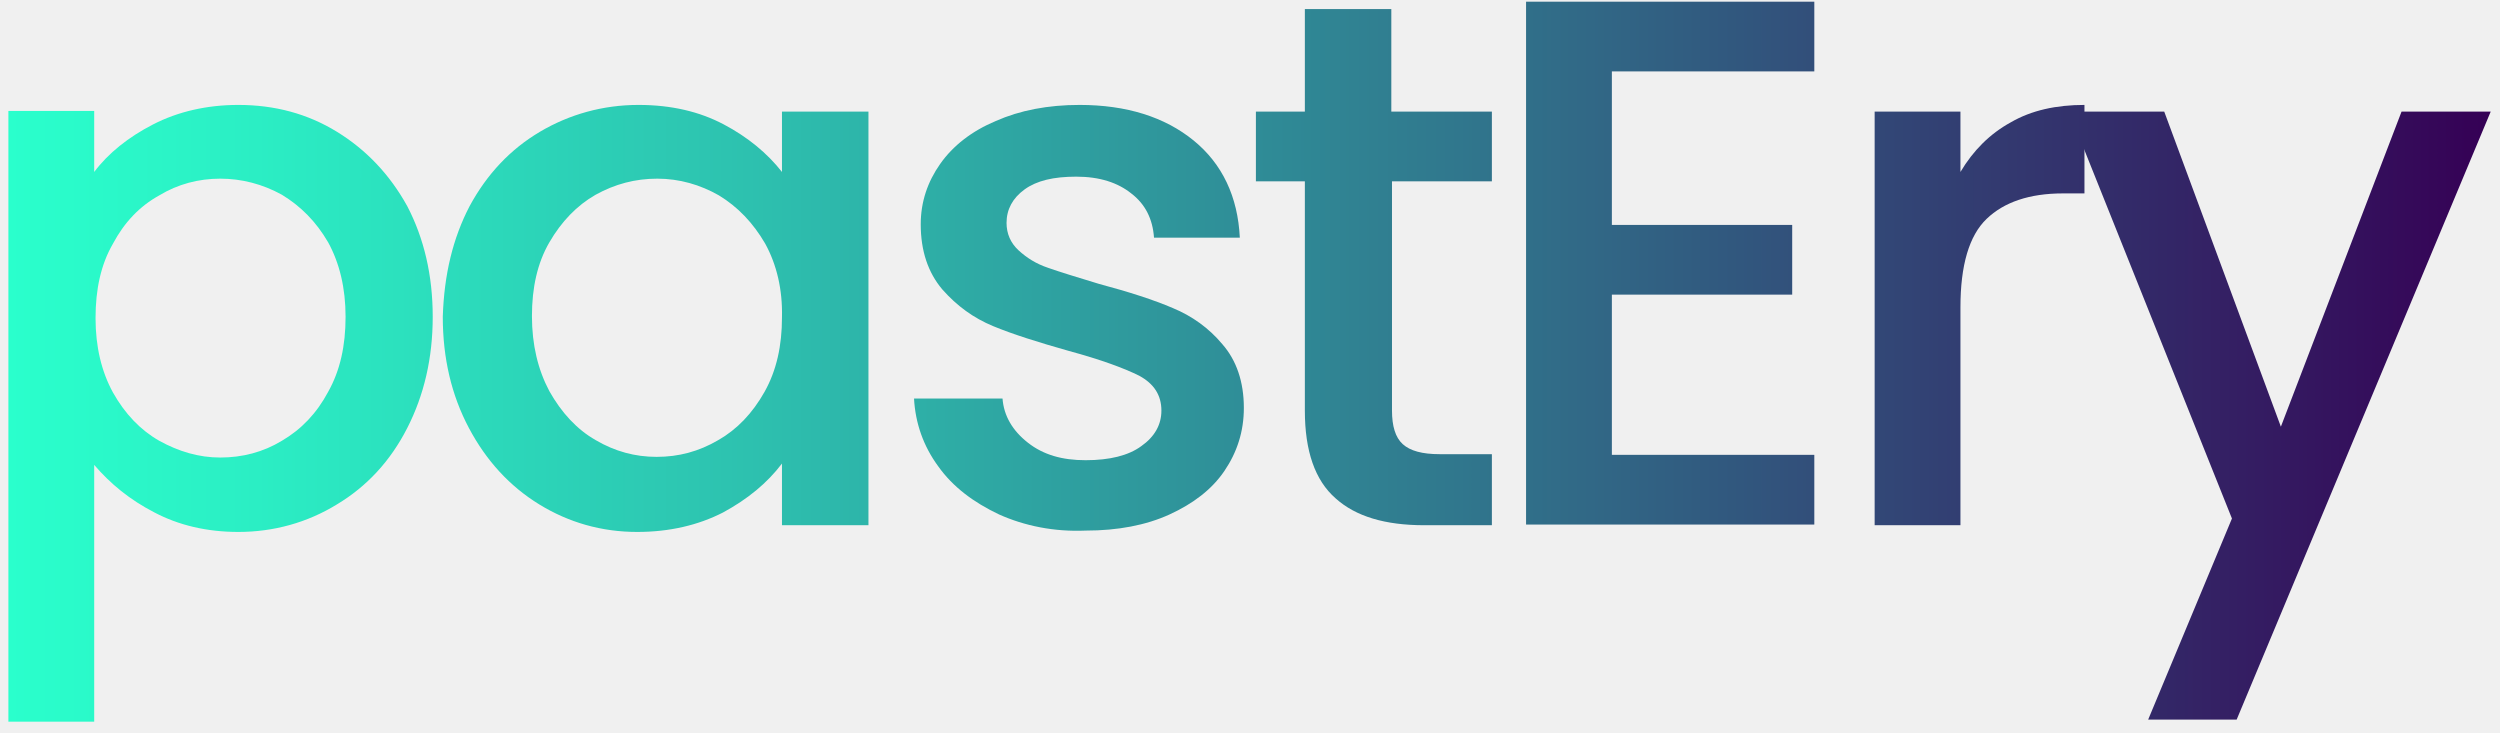
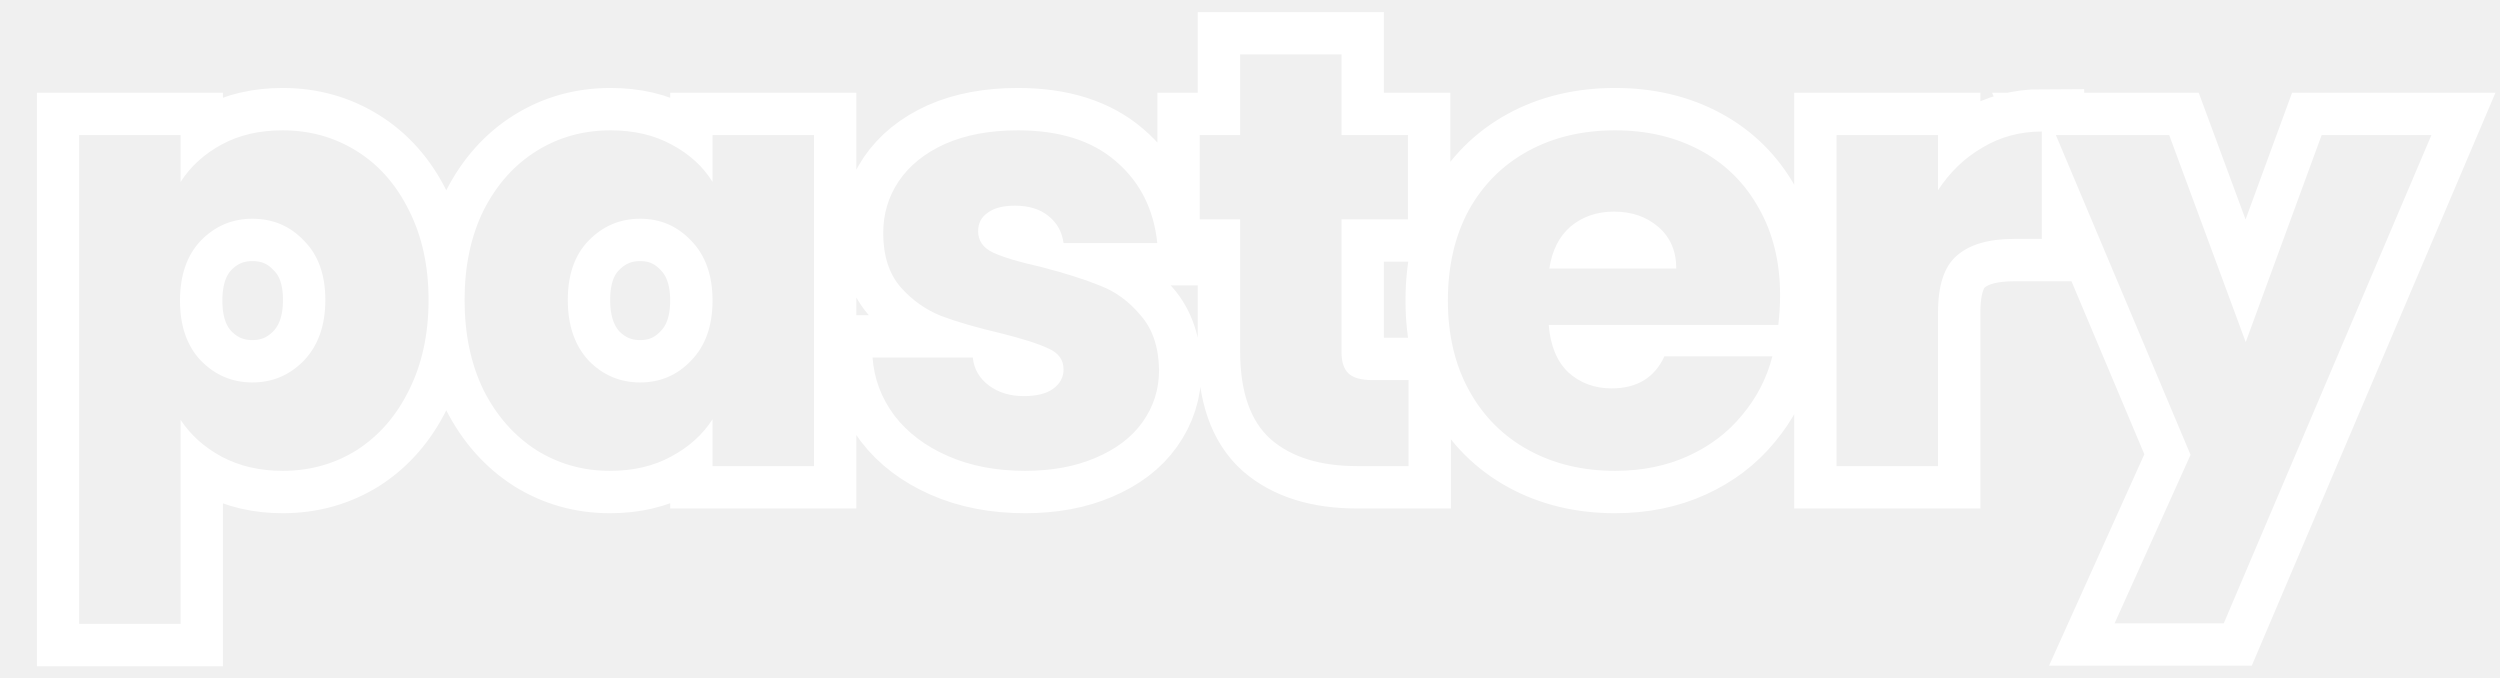
- <svg xmlns="http://www.w3.org/2000/svg" width="157" height="46" viewBox="0 0 157 46" fill="none">
-   <path d="M9.62 7.81C11.178 7.01 12.988 6.589 14.967 6.589C17.24 6.589 19.303 7.136 21.155 8.273C23.007 9.41 24.481 10.967 25.575 12.946C26.628 14.967 27.175 17.282 27.175 19.892C27.175 22.502 26.628 24.817 25.575 26.88C24.523 28.943 23.049 30.543 21.155 31.679C19.303 32.816 17.198 33.406 14.967 33.406C12.988 33.406 11.22 32.984 9.704 32.185C8.147 31.385 6.926 30.374 5.916 29.196V45.319H0.527V6.968H5.916V10.799C6.8 9.62 8.063 8.61 9.62 7.81ZM20.608 15.219C19.85 13.914 18.882 12.946 17.703 12.23C16.482 11.557 15.177 11.22 13.83 11.22C12.483 11.22 11.178 11.557 9.999 12.272C8.778 12.946 7.81 13.956 7.094 15.303C6.337 16.608 6 18.166 6 19.976C6 21.786 6.379 23.344 7.094 24.649C7.852 25.996 8.82 27.007 9.999 27.68C11.22 28.354 12.483 28.733 13.83 28.733C15.219 28.733 16.524 28.396 17.703 27.68C18.924 26.965 19.892 25.954 20.608 24.607C21.366 23.26 21.702 21.702 21.702 19.892C21.702 18.082 21.323 16.524 20.608 15.219Z" fill="url(#paint0_linear)" />
-   <path d="M29.491 12.946C30.585 10.925 32.059 9.368 33.911 8.273C35.763 7.178 37.868 6.589 40.099 6.589C42.162 6.589 43.93 7.01 45.446 7.81C46.961 8.61 48.182 9.62 49.108 10.799V7.01H54.539V32.984H49.108V29.111C48.182 30.332 46.961 31.343 45.404 32.185C43.846 32.984 42.036 33.406 40.015 33.406C37.784 33.406 35.721 32.816 33.869 31.679C32.016 30.543 30.543 28.943 29.448 26.88C28.354 24.817 27.807 22.502 27.807 19.892C27.891 17.24 28.438 14.967 29.491 12.946ZM48.056 15.303C47.298 13.998 46.33 12.988 45.151 12.272C43.972 11.599 42.667 11.22 41.278 11.22C39.889 11.22 38.626 11.557 37.405 12.23C36.226 12.904 35.258 13.914 34.5 15.219C33.742 16.524 33.406 18.082 33.406 19.85C33.406 21.66 33.785 23.218 34.5 24.565C35.258 25.912 36.226 26.965 37.405 27.638C38.626 28.354 39.889 28.691 41.236 28.691C42.625 28.691 43.888 28.354 45.109 27.638C46.288 26.965 47.256 25.954 48.014 24.607C48.771 23.26 49.108 21.702 49.108 19.934C49.15 18.166 48.771 16.608 48.056 15.303Z" fill="url(#paint1_linear)" />
-   <path d="M62.748 32.311C61.148 31.553 59.843 30.585 58.917 29.28C57.991 28.017 57.486 26.586 57.401 25.028H62.958C63.042 26.122 63.59 27.049 64.558 27.806C65.526 28.564 66.705 28.901 68.178 28.901C69.694 28.901 70.873 28.606 71.673 28.017C72.514 27.428 72.936 26.67 72.936 25.786C72.936 24.817 72.472 24.102 71.546 23.597C70.62 23.134 69.147 22.586 67.126 22.039C65.189 21.492 63.59 20.987 62.369 20.481C61.148 19.976 60.096 19.218 59.169 18.166C58.285 17.114 57.822 15.766 57.822 14.082C57.822 12.693 58.243 11.43 59.043 10.294C59.843 9.157 61.022 8.231 62.537 7.599C64.053 6.926 65.821 6.589 67.8 6.589C70.746 6.589 73.146 7.347 74.956 8.82C76.766 10.294 77.735 12.357 77.861 14.925H72.472C72.388 13.746 71.925 12.82 71.041 12.146C70.199 11.472 69.062 11.094 67.589 11.094C66.158 11.094 65.105 11.346 64.348 11.893C63.59 12.441 63.211 13.156 63.211 13.998C63.211 14.672 63.464 15.261 63.969 15.724C64.474 16.187 65.063 16.566 65.821 16.819C66.537 17.072 67.631 17.408 69.02 17.829C70.915 18.334 72.472 18.84 73.651 19.345C74.872 19.85 75.924 20.608 76.766 21.618C77.65 22.628 78.114 23.976 78.114 25.617C78.114 27.091 77.693 28.396 76.893 29.575C76.093 30.753 74.914 31.637 73.441 32.311C71.967 32.984 70.199 33.321 68.178 33.321C66.2 33.406 64.348 33.027 62.748 32.311Z" fill="url(#paint2_linear)" />
-   <path d="M87.417 11.388V25.786C87.417 26.754 87.628 27.47 88.091 27.891C88.554 28.312 89.312 28.522 90.406 28.522H93.69V32.984H89.438C86.996 32.984 85.144 32.437 83.881 31.301C82.576 30.164 81.945 28.312 81.945 25.786V11.388H78.871V7.01H81.945V0.569H87.375V7.01H93.69V11.388H87.417Z" fill="url(#paint3_linear)" />
-   <path d="M101.225 4.526V14.125H112.55V18.503H101.225V28.564H113.939V32.942H95.837V0.106H113.939V4.484H101.225V4.526Z" fill="url(#paint4_linear)" />
-   <path d="M126.274 7.684C127.579 6.926 129.136 6.589 130.904 6.589V12.146H129.557C127.452 12.146 125.853 12.693 124.758 13.746C123.663 14.798 123.116 16.651 123.116 19.303V32.984H117.728V7.01H123.116V10.799C123.916 9.452 124.969 8.399 126.274 7.684Z" fill="url(#paint5_linear)" />
-   <path d="M156.416 7.01L140.461 45.193H134.904L140.166 32.563L129.936 7.01H135.914L143.239 26.796L150.817 7.01H156.416Z" fill="url(#paint6_linear)" />
-   <defs>
-     <linearGradient id="paint0_linear" x1="0.534" y1="22.744" x2="156.409" y2="22.744" gradientUnits="userSpaceOnUse">
-       <stop stop-color="#2AFFCC" />
-       <stop offset="0.1" stop-color="#2BEEC4" />
-       <stop offset="0.298" stop-color="#2DC1AF" />
-       <stop offset="0.577" stop-color="#30798E" />
-       <stop offset="0.921" stop-color="#341860" />
-       <stop offset="1" stop-color="#350055" />
-     </linearGradient>
-     <linearGradient id="paint1_linear" x1="0.534" y1="22.744" x2="156.409" y2="22.744" gradientUnits="userSpaceOnUse">
-       <stop stop-color="#2AFFCC" />
-       <stop offset="0.1" stop-color="#2BEEC4" />
-       <stop offset="0.298" stop-color="#2DC1AF" />
-       <stop offset="0.577" stop-color="#30798E" />
-       <stop offset="0.921" stop-color="#341860" />
-       <stop offset="1" stop-color="#350055" />
-     </linearGradient>
-     <linearGradient id="paint2_linear" x1="0.534" y1="22.744" x2="156.409" y2="22.744" gradientUnits="userSpaceOnUse">
-       <stop stop-color="#2AFFCC" />
-       <stop offset="0.1" stop-color="#2BEEC4" />
-       <stop offset="0.298" stop-color="#2DC1AF" />
-       <stop offset="0.577" stop-color="#30798E" />
-       <stop offset="0.921" stop-color="#341860" />
-       <stop offset="1" stop-color="#350055" />
-     </linearGradient>
-     <linearGradient id="paint3_linear" x1="0.534" y1="22.744" x2="156.409" y2="22.744" gradientUnits="userSpaceOnUse">
-       <stop stop-color="#2AFFCC" />
-       <stop offset="0.1" stop-color="#2BEEC4" />
-       <stop offset="0.298" stop-color="#2DC1AF" />
-       <stop offset="0.577" stop-color="#30798E" />
-       <stop offset="0.921" stop-color="#341860" />
-       <stop offset="1" stop-color="#350055" />
-     </linearGradient>
-     <linearGradient id="paint4_linear" x1="0.534" y1="22.744" x2="156.409" y2="22.744" gradientUnits="userSpaceOnUse">
-       <stop stop-color="#2AFFCC" />
-       <stop offset="0.1" stop-color="#2BEEC4" />
-       <stop offset="0.298" stop-color="#2DC1AF" />
-       <stop offset="0.577" stop-color="#30798E" />
-       <stop offset="0.921" stop-color="#341860" />
-       <stop offset="1" stop-color="#350055" />
-     </linearGradient>
-     <linearGradient id="paint5_linear" x1="0.534" y1="22.744" x2="156.409" y2="22.744" gradientUnits="userSpaceOnUse">
-       <stop stop-color="#2AFFCC" />
-       <stop offset="0.1" stop-color="#2BEEC4" />
-       <stop offset="0.298" stop-color="#2DC1AF" />
-       <stop offset="0.577" stop-color="#30798E" />
-       <stop offset="0.921" stop-color="#341860" />
-       <stop offset="1" stop-color="#350055" />
-     </linearGradient>
-     <linearGradient id="paint6_linear" x1="0.534" y1="22.744" x2="156.409" y2="22.744" gradientUnits="userSpaceOnUse">
-       <stop stop-color="#2AFFCC" />
-       <stop offset="0.1" stop-color="#2BEEC4" />
-       <stop offset="0.298" stop-color="#2DC1AF" />
-       <stop offset="0.577" stop-color="#30798E" />
-       <stop offset="0.921" stop-color="#341860" />
-       <stop offset="1" stop-color="#350055" />
-     </linearGradient>
-   </defs>
+ <svg xmlns="http://www.w3.org/2000/svg" width="59" height="16" viewBox="0 0 59 16" fill="none">
+   <mask id="path-1-outside-1" maskUnits="userSpaceOnUse" x="0.868" y="0.284" width="59" height="16" fill="black">
+     <rect fill="white" x="0.868" y="0.284" width="59" height="16" />
+     <path d="M4.262 4.294C4.495 3.93 4.817 3.636 5.228 3.412C5.639 3.188 6.119 3.076 6.67 3.076C7.314 3.076 7.897 3.239 8.42 3.566C8.943 3.893 9.353 4.359 9.652 4.966C9.96 5.573 10.114 6.277 10.114 7.08C10.114 7.883 9.96 8.592 9.652 9.208C9.353 9.815 8.943 10.286 8.42 10.622C7.897 10.949 7.314 11.112 6.67 11.112C6.129 11.112 5.648 11 5.228 10.776C4.817 10.552 4.495 10.263 4.262 9.908V14.724H1.868V3.188H4.262V4.294ZM7.678 7.08C7.678 6.483 7.51 6.016 7.174 5.68C6.847 5.335 6.441 5.162 5.956 5.162C5.48 5.162 5.074 5.335 4.738 5.68C4.411 6.025 4.248 6.497 4.248 7.094C4.248 7.691 4.411 8.163 4.738 8.508C5.074 8.853 5.48 9.026 5.956 9.026C6.432 9.026 6.838 8.853 7.174 8.508C7.51 8.153 7.678 7.677 7.678 7.08ZM10.964 7.08C10.964 6.277 11.113 5.573 11.412 4.966C11.72 4.359 12.135 3.893 12.658 3.566C13.181 3.239 13.764 3.076 14.408 3.076C14.959 3.076 15.439 3.188 15.85 3.412C16.27 3.636 16.592 3.93 16.816 4.294V3.188H19.21V11H16.816V9.894C16.583 10.258 16.256 10.552 15.836 10.776C15.425 11 14.945 11.112 14.394 11.112C13.759 11.112 13.181 10.949 12.658 10.622C12.135 10.286 11.72 9.815 11.412 9.208C11.113 8.592 10.964 7.883 10.964 7.08ZM16.816 7.094C16.816 6.497 16.648 6.025 16.312 5.68C15.985 5.335 15.584 5.162 15.108 5.162C14.632 5.162 14.226 5.335 13.89 5.68C13.563 6.016 13.4 6.483 13.4 7.08C13.4 7.677 13.563 8.153 13.89 8.508C14.226 8.853 14.632 9.026 15.108 9.026C15.584 9.026 15.985 8.853 16.312 8.508C16.648 8.163 16.816 7.691 16.816 7.094ZM24.19 11.112C23.509 11.112 22.902 10.995 22.37 10.762C21.838 10.529 21.418 10.211 21.11 9.81C20.802 9.399 20.629 8.942 20.592 8.438H22.958C22.986 8.709 23.112 8.928 23.336 9.096C23.56 9.264 23.835 9.348 24.162 9.348C24.461 9.348 24.689 9.292 24.848 9.18C25.016 9.059 25.1 8.905 25.1 8.718C25.1 8.494 24.983 8.331 24.75 8.228C24.517 8.116 24.139 7.995 23.616 7.864C23.056 7.733 22.589 7.598 22.216 7.458C21.843 7.309 21.521 7.08 21.25 6.772C20.979 6.455 20.844 6.03 20.844 5.498C20.844 5.05 20.965 4.644 21.208 4.28C21.46 3.907 21.824 3.613 22.3 3.398C22.785 3.183 23.359 3.076 24.022 3.076C25.002 3.076 25.772 3.319 26.332 3.804C26.901 4.289 27.228 4.933 27.312 5.736H25.1C25.063 5.465 24.941 5.251 24.736 5.092C24.54 4.933 24.279 4.854 23.952 4.854C23.672 4.854 23.457 4.91 23.308 5.022C23.159 5.125 23.084 5.269 23.084 5.456C23.084 5.68 23.201 5.848 23.434 5.96C23.677 6.072 24.05 6.184 24.554 6.296C25.133 6.445 25.604 6.595 25.968 6.744C26.332 6.884 26.649 7.117 26.92 7.444C27.2 7.761 27.345 8.191 27.354 8.732C27.354 9.189 27.223 9.6 26.962 9.964C26.71 10.319 26.341 10.599 25.856 10.804C25.38 11.009 24.825 11.112 24.19 11.112ZM33.242 8.97V11H32.025C31.157 11 30.48 10.79 29.994 10.37C29.509 9.941 29.267 9.245 29.267 8.284V5.176H28.314V3.188H29.267V1.284H31.66V3.188H33.228V5.176H31.66V8.312C31.66 8.545 31.716 8.713 31.828 8.816C31.941 8.919 32.127 8.97 32.389 8.97H33.242ZM42.01 6.968C42.01 7.192 41.996 7.425 41.968 7.668H36.55C36.587 8.153 36.741 8.527 37.012 8.788C37.292 9.04 37.633 9.166 38.034 9.166C38.631 9.166 39.047 8.914 39.28 8.41H41.828C41.697 8.923 41.459 9.385 41.114 9.796C40.778 10.207 40.353 10.529 39.84 10.762C39.327 10.995 38.753 11.112 38.118 11.112C37.353 11.112 36.671 10.949 36.074 10.622C35.477 10.295 35.01 9.829 34.674 9.222C34.338 8.615 34.17 7.906 34.17 7.094C34.17 6.282 34.333 5.573 34.66 4.966C34.996 4.359 35.463 3.893 36.06 3.566C36.657 3.239 37.343 3.076 38.118 3.076C38.874 3.076 39.546 3.235 40.134 3.552C40.722 3.869 41.179 4.322 41.506 4.91C41.842 5.498 42.01 6.184 42.01 6.968ZM39.56 6.338C39.56 5.927 39.42 5.601 39.14 5.358C38.86 5.115 38.51 4.994 38.09 4.994C37.689 4.994 37.348 5.111 37.068 5.344C36.797 5.577 36.629 5.909 36.564 6.338H39.56ZM45.737 4.49C46.017 4.061 46.367 3.725 46.787 3.482C47.207 3.23 47.674 3.104 48.187 3.104V5.638H47.529C46.932 5.638 46.484 5.769 46.185 6.03C45.886 6.282 45.737 6.73 45.737 7.374V11H43.343V3.188H45.737V4.49ZM57.381 3.188L52.481 14.71H49.905L51.697 10.734L48.519 3.188H51.193L52.999 8.074L54.791 3.188H57.381Z" />
+   </mask>
+   <path d="M4.262 4.294C4.495 3.93 4.817 3.636 5.228 3.412C5.639 3.188 6.119 3.076 6.67 3.076C7.314 3.076 7.897 3.239 8.42 3.566C8.943 3.893 9.353 4.359 9.652 4.966C9.96 5.573 10.114 6.277 10.114 7.08C10.114 7.883 9.96 8.592 9.652 9.208C9.353 9.815 8.943 10.286 8.42 10.622C7.897 10.949 7.314 11.112 6.67 11.112C6.129 11.112 5.648 11 5.228 10.776C4.817 10.552 4.495 10.263 4.262 9.908V14.724H1.868V3.188H4.262V4.294ZM7.678 7.08C7.678 6.483 7.51 6.016 7.174 5.68C6.847 5.335 6.441 5.162 5.956 5.162C5.48 5.162 5.074 5.335 4.738 5.68C4.411 6.025 4.248 6.497 4.248 7.094C4.248 7.691 4.411 8.163 4.738 8.508C5.074 8.853 5.48 9.026 5.956 9.026C6.432 9.026 6.838 8.853 7.174 8.508C7.51 8.153 7.678 7.677 7.678 7.08ZM10.964 7.08C10.964 6.277 11.113 5.573 11.412 4.966C11.72 4.359 12.135 3.893 12.658 3.566C13.181 3.239 13.764 3.076 14.408 3.076C14.959 3.076 15.439 3.188 15.85 3.412C16.27 3.636 16.592 3.93 16.816 4.294V3.188H19.21V11H16.816V9.894C16.583 10.258 16.256 10.552 15.836 10.776C15.425 11 14.945 11.112 14.394 11.112C13.759 11.112 13.181 10.949 12.658 10.622C12.135 10.286 11.72 9.815 11.412 9.208C11.113 8.592 10.964 7.883 10.964 7.08ZM16.816 7.094C16.816 6.497 16.648 6.025 16.312 5.68C15.985 5.335 15.584 5.162 15.108 5.162C14.632 5.162 14.226 5.335 13.89 5.68C13.563 6.016 13.4 6.483 13.4 7.08C13.4 7.677 13.563 8.153 13.89 8.508C14.226 8.853 14.632 9.026 15.108 9.026C15.584 9.026 15.985 8.853 16.312 8.508C16.648 8.163 16.816 7.691 16.816 7.094ZM24.19 11.112C23.509 11.112 22.902 10.995 22.37 10.762C21.838 10.529 21.418 10.211 21.11 9.81C20.802 9.399 20.629 8.942 20.592 8.438H22.958C22.986 8.709 23.112 8.928 23.336 9.096C23.56 9.264 23.835 9.348 24.162 9.348C24.461 9.348 24.689 9.292 24.848 9.18C25.016 9.059 25.1 8.905 25.1 8.718C25.1 8.494 24.983 8.331 24.75 8.228C24.517 8.116 24.139 7.995 23.616 7.864C23.056 7.733 22.589 7.598 22.216 7.458C21.843 7.309 21.521 7.08 21.25 6.772C20.979 6.455 20.844 6.03 20.844 5.498C20.844 5.05 20.965 4.644 21.208 4.28C21.46 3.907 21.824 3.613 22.3 3.398C22.785 3.183 23.359 3.076 24.022 3.076C25.002 3.076 25.772 3.319 26.332 3.804C26.901 4.289 27.228 4.933 27.312 5.736H25.1C25.063 5.465 24.941 5.251 24.736 5.092C24.54 4.933 24.279 4.854 23.952 4.854C23.672 4.854 23.457 4.91 23.308 5.022C23.159 5.125 23.084 5.269 23.084 5.456C23.084 5.68 23.201 5.848 23.434 5.96C23.677 6.072 24.05 6.184 24.554 6.296C25.133 6.445 25.604 6.595 25.968 6.744C26.332 6.884 26.649 7.117 26.92 7.444C27.2 7.761 27.345 8.191 27.354 8.732C27.354 9.189 27.223 9.6 26.962 9.964C26.71 10.319 26.341 10.599 25.856 10.804C25.38 11.009 24.825 11.112 24.19 11.112ZM33.242 8.97V11H32.025C31.157 11 30.48 10.79 29.994 10.37C29.509 9.941 29.267 9.245 29.267 8.284V5.176H28.314V3.188H29.267V1.284H31.66V3.188H33.228V5.176H31.66V8.312C31.66 8.545 31.716 8.713 31.828 8.816C31.941 8.919 32.127 8.97 32.389 8.97H33.242ZM42.01 6.968C42.01 7.192 41.996 7.425 41.968 7.668H36.55C36.587 8.153 36.741 8.527 37.012 8.788C37.292 9.04 37.633 9.166 38.034 9.166C38.631 9.166 39.047 8.914 39.28 8.41H41.828C41.697 8.923 41.459 9.385 41.114 9.796C40.778 10.207 40.353 10.529 39.84 10.762C39.327 10.995 38.753 11.112 38.118 11.112C37.353 11.112 36.671 10.949 36.074 10.622C35.477 10.295 35.01 9.829 34.674 9.222C34.338 8.615 34.17 7.906 34.17 7.094C34.17 6.282 34.333 5.573 34.66 4.966C34.996 4.359 35.463 3.893 36.06 3.566C36.657 3.239 37.343 3.076 38.118 3.076C38.874 3.076 39.546 3.235 40.134 3.552C40.722 3.869 41.179 4.322 41.506 4.91C41.842 5.498 42.01 6.184 42.01 6.968ZM39.56 6.338C39.56 5.927 39.42 5.601 39.14 5.358C38.86 5.115 38.51 4.994 38.09 4.994C37.689 4.994 37.348 5.111 37.068 5.344C36.797 5.577 36.629 5.909 36.564 6.338H39.56ZM45.737 4.49C46.017 4.061 46.367 3.725 46.787 3.482C47.207 3.23 47.674 3.104 48.187 3.104V5.638H47.529C46.932 5.638 46.484 5.769 46.185 6.03C45.886 6.282 45.737 6.73 45.737 7.374V11H43.343V3.188H45.737V4.49ZM57.381 3.188L52.481 14.71H49.905L51.697 10.734L48.519 3.188H51.193L52.999 8.074L54.791 3.188H57.381Z" stroke="white" stroke-width="2" mask="url(#path-1-outside-1)" />
</svg>
